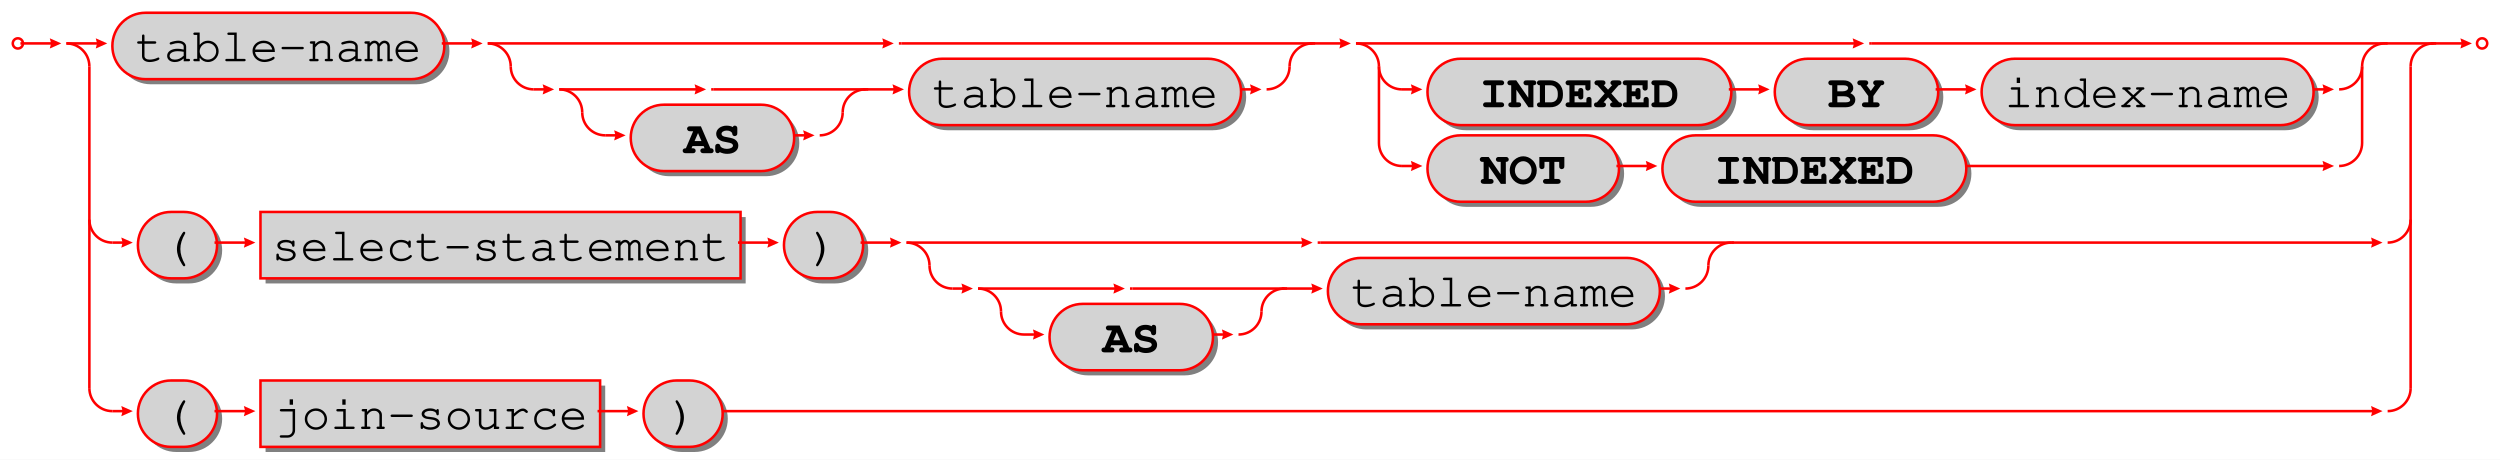
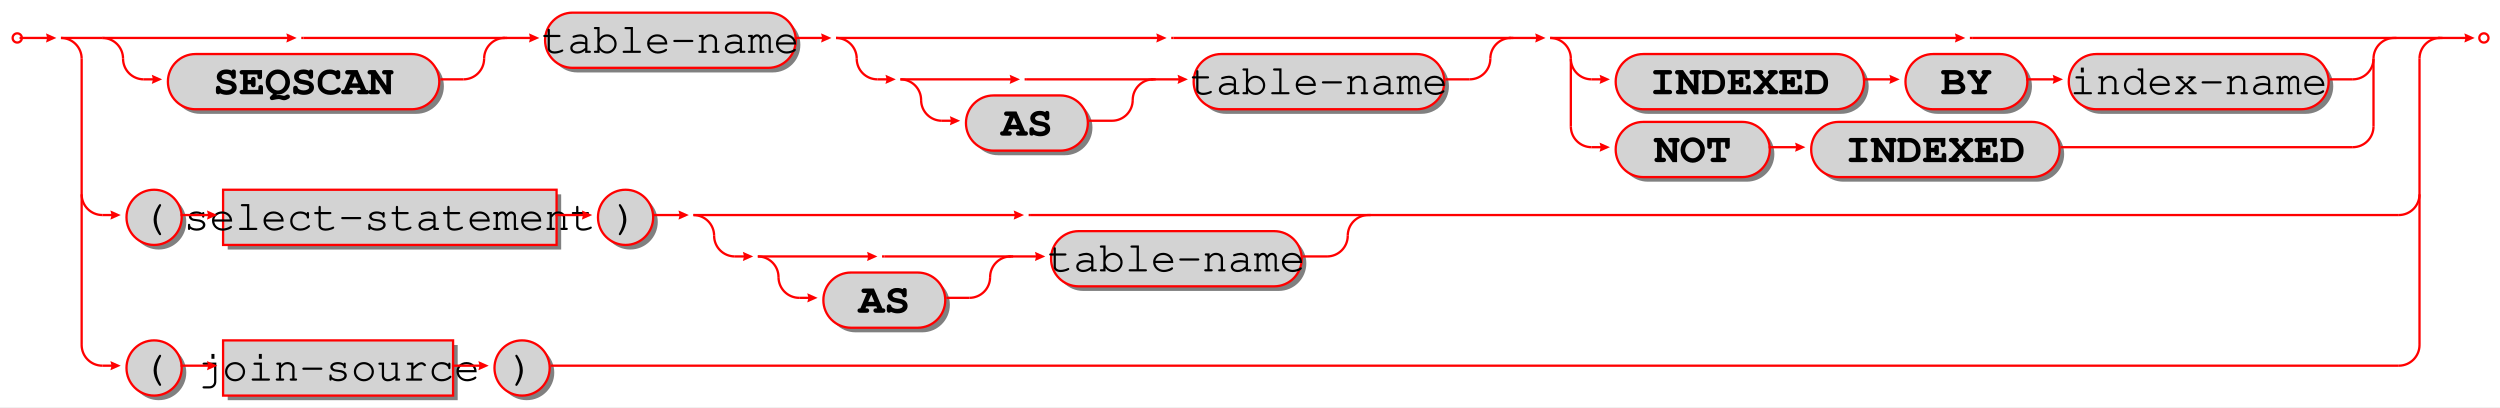
- <svg xmlns="http://www.w3.org/2000/svg" xml:space="preserve" width="979" height="180" version="1.1">
+ <svg xmlns="http://www.w3.org/2000/svg" xml:space="preserve" width="1087" height="177" version="1.1">
  <style type="text/css">

+ .title_font {fill:#000000; text-anchor:middle;
+     font-family:Sans; font-size:22pt; font-weight:bold; font-style:normal;}
+ .name_font {fill:#000000; text-anchor:middle;
+     font-family:Courier; font-size:14pt; font-weight:regular; font-style:normal;}
+ .bubble_font {fill:#000000; text-anchor:middle;
+     font-family:Courier; font-size:14pt; font-weight:bold; font-style:normal;}
.box_font {fill:#000000; text-anchor:middle;
    font-family:Courier; font-size:14pt; font-weight:regular; font-style:normal;}
- .name_font {fill:#000000; text-anchor:middle;
-     font-family:Courier; font-size:14pt; font-weight:regular; font-style:normal;}
- .title_font {fill:#000000; text-anchor:middle;
-     font-family:Sans; font-size:22pt; font-weight:bold; font-style:normal;}
- .bubble_font {fill:#000000; text-anchor:middle;
-     font-family:Courier; font-size:14pt; font-weight:bold; font-style:normal;}
.token_font {fill:#000000; text-anchor:middle;
    font-family:Courier; font-size:14pt; font-weight:bold; font-style:normal;}
.label {fill:#000;
  text-anchor:middle;
  font-size:16pt; font-weight:bold; font-family:Sans;}
.link {fill: #0D47A1;}
.link:hover {fill: #0D47A1; text-decoration:underline;}
.link:visited {fill: #4A148C;}

</style>
  <defs>
    <marker id="arrow" markerWidth="5" markerHeight="4" refX="2.5" refY="2" orient="auto" markerUnits="strokeWidth">
      <path d="M0,0 L0.5,2 L0,4 L4.5,2 z" fill="#FF0000" />
    </marker>
  </defs>
  <rect width="100%" height="100%" fill="white" />
-   <path d="M59.0,33.0 A13.0,13.0 0 0,1 59.0,7.0 H163.0 A13.0,13.0 0 0,1 163.0,33.0 z" stroke="none" fill-opacity="0.498" fill="#000000" />
-   <path d="M262.0,69.0 A13.0,13.0 0 0,1 262.0,43.0 H300.0 A13.0,13.0 0 0,1 300.0,69.0 z" stroke="none" fill-opacity="0.498" fill="#000000" />
-   <path d="M371.0,51.0 A13.0,13.0 0 0,1 371.0,25.0 H475.0 A13.0,13.0 0 0,1 475.0,51.0 z" stroke="none" fill-opacity="0.498" fill="#000000" />
-   <path d="M574.0,51.0 A13.0,13.0 0 0,1 574.0,25.0 H667.0 A13.0,13.0 0 0,1 667.0,51.0 z" stroke="none" fill-opacity="0.498" fill="#000000" />
-   <path d="M710.0,51.0 A13.0,13.0 0 0,1 710.0,25.0 H748.0 A13.0,13.0 0 0,1 748.0,51.0 z" stroke="none" fill-opacity="0.498" fill="#000000" />
-   <path d="M791.0,51.0 A13.0,13.0 0 0,1 791.0,25.0 H895.0 A13.0,13.0 0 0,1 895.0,51.0 z" stroke="none" fill-opacity="0.498" fill="#000000" />
-   <path d="M574.0,81.0 A13.0,13.0 0 0,1 574.0,55.0 H623.0 A13.0,13.0 0 0,1 623.0,81.0 z" stroke="none" fill-opacity="0.498" fill="#000000" />
-   <path d="M666.0,81.0 A13.0,13.0 0 0,1 666.0,55.0 H759.0 A13.0,13.0 0 0,1 759.0,81.0 z" stroke="none" fill-opacity="0.498" fill="#000000" />
-   <path d="M69.0,111.0 A13.0,13.0 0 0,1 69.0,85.0 H74.0 A13.0,13.0 0 0,1 74.0,111.0 z" stroke="none" fill-opacity="0.498" fill="#000000" />
-   <rect x="104.0" y="85.0" width="188.0" height="26.0" stroke="none" fill-opacity="0.498" fill="#000000" />
-   <path d="M322.0,111.0 A13.0,13.0 0 0,1 322.0,85.0 H327.0 A13.0,13.0 0 0,1 327.0,111.0 z" stroke="none" fill-opacity="0.498" fill="#000000" />
-   <path d="M426.0,147.0 A13.0,13.0 0 0,1 426.0,121.0 H464.0 A13.0,13.0 0 0,1 464.0,147.0 z" stroke="none" fill-opacity="0.498" fill="#000000" />
-   <path d="M535.0,129.0 A13.0,13.0 0 0,1 535.0,103.0 H639.0 A13.0,13.0 0 0,1 639.0,129.0 z" stroke="none" fill-opacity="0.498" fill="#000000" />
-   <path d="M69.0,177.0 A13.0,13.0 0 0,1 69.0,151.0 H74.0 A13.0,13.0 0 0,1 74.0,177.0 z" stroke="none" fill-opacity="0.498" fill="#000000" />
-   <rect x="104.0" y="151.0" width="133.0" height="26.0" stroke="none" fill-opacity="0.498" fill="#000000" />
-   <path d="M267.0,177.0 A13.0,13.0 0 0,1 267.0,151.0 H272.0 A13.0,13.0 0 0,1 272.0,177.0 z" stroke="none" fill-opacity="0.498" fill="#000000" />
-   <circle cx="7" cy="17.0" r="2" stroke="#FF0000" stroke-width="1" fill="#FFFFFF" />
-   <path d="M57.0,31.0 A13.0,13.0 0 0,1 57.0,5.0 H161.0 A13.0,13.0 0 0,1 161.0,31.0 z" stroke="#FF0000" stroke-width="1" fill="#D3D3D3" />
-   <text class="name_font" x="109.0" y="24.0">table-name</text>
-   <line x1="352.0" y1="17.0" x2="353.0" y2="17.0" stroke="#FF0000" stroke-width="1" />
-   <line x1="278.5" y1="35.0" x2="279.5" y2="35.0" stroke="#FF0000" stroke-width="1" />
-   <path d="M260.0,67.0 A13.0,13.0 0 0,1 260.0,41.0 H298.0 A13.0,13.0 0 0,1 298.0,67.0 z" stroke="#FF0000" stroke-width="1" fill="#D3D3D3" />
-   <text class="token_font" x="279.0" y="60.0"> AS </text>
-   <line x1="219.0" y1="35.0" x2="274.5" y2="35.0" stroke="#FF0000" stroke-width="1" marker-end="url(#arrow)" />
-   <line x1="279.5" y1="35.0" x2="340.0" y2="35.0" stroke="#FF0000" stroke-width="1" />
-   <path d="M228.0,44.0 A9.0,9.0 0 0,0 219.0,35.0" stroke="#FF0000" stroke-width="1" fill="none" />
-   <line x1="237.0" y1="53.0" x2="243.0" y2="53.0" stroke="#FF0000" stroke-width="1" marker-end="url(#arrow)" />
-   <line x1="311.0" y1="53.0" x2="317.0" y2="53.0" stroke="#FF0000" stroke-width="1" marker-end="url(#arrow)" />
-   <path d="M228.0,44.0 A9.0,9.0 0 0,0 237.0,53.0" stroke="#FF0000" stroke-width="1" fill="none" />
-   <path d="M321.0,53.0 A9.0,9.0 0 0,0 330.0,44.0" stroke="#FF0000" stroke-width="1" fill="none" />
-   <path d="M339.0,35.0 A9.0,9.0 0 0,0 330.0,44.0" stroke="#FF0000" stroke-width="1" fill="none" />
-   <line x1="228.0" y1="44.0" x2="228.0" y2="44.0" stroke="#FF0000" stroke-width="1" />
-   <line x1="330.0" y1="44.0" x2="330.0" y2="44.0" stroke="#FF0000" stroke-width="1" />
-   <path d="M369.0,49.0 A13.0,13.0 0 0,1 369.0,23.0 H473.0 A13.0,13.0 0 0,1 473.0,49.0 z" stroke="#FF0000" stroke-width="1" fill="#D3D3D3" />
-   <text class="name_font" x="421.0" y="42.0">table-name</text>
-   <line x1="338.0" y1="35.0" x2="352.0" y2="35.0" stroke="#FF0000" stroke-width="1" marker-end="url(#arrow)" />
-   <line x1="191.0" y1="17.0" x2="348.0" y2="17.0" stroke="#FF0000" stroke-width="1" marker-end="url(#arrow)" />
-   <line x1="353.0" y1="17.0" x2="515.0" y2="17.0" stroke="#FF0000" stroke-width="1" />
-   <path d="M200.0,26.0 A9.0,9.0 0 0,0 191.0,17.0" stroke="#FF0000" stroke-width="1" fill="none" />
-   <line x1="209.0" y1="35.0" x2="215.0" y2="35.0" stroke="#FF0000" stroke-width="1" marker-end="url(#arrow)" />
-   <line x1="486.0" y1="35.0" x2="492.0" y2="35.0" stroke="#FF0000" stroke-width="1" marker-end="url(#arrow)" />
-   <path d="M200.0,26.0 A9.0,9.0 0 0,0 209.0,35.0" stroke="#FF0000" stroke-width="1" fill="none" />
-   <path d="M496.0,35.0 A9.0,9.0 0 0,0 505.0,26.0" stroke="#FF0000" stroke-width="1" fill="none" />
-   <path d="M514.0,17.0 A9.0,9.0 0 0,0 505.0,26.0" stroke="#FF0000" stroke-width="1" fill="none" />
-   <line x1="200.0" y1="26.0" x2="200.0" y2="26.0" stroke="#FF0000" stroke-width="1" />
-   <line x1="505.0" y1="26.0" x2="505.0" y2="26.0" stroke="#FF0000" stroke-width="1" />
-   <line x1="173.0" y1="17.0" x2="187.0" y2="17.0" stroke="#FF0000" stroke-width="1" marker-end="url(#arrow)" />
-   <line x1="732.0" y1="17.0" x2="733.0" y2="17.0" stroke="#FF0000" stroke-width="1" />
-   <path d="M572.0,49.0 A13.0,13.0 0 0,1 572.0,23.0 H665.0 A13.0,13.0 0 0,1 665.0,49.0 z" stroke="#FF0000" stroke-width="1" fill="#D3D3D3" />
-   <text class="token_font" x="618.5" y="42.0"> INDEXED </text>
-   <path d="M708.0,49.0 A13.0,13.0 0 0,1 708.0,23.0 H746.0 A13.0,13.0 0 0,1 746.0,49.0 z" stroke="#FF0000" stroke-width="1" fill="#D3D3D3" />
-   <text class="token_font" x="727.0" y="42.0"> BY </text>
-   <line x1="677.0" y1="35.0" x2="691.0" y2="35.0" stroke="#FF0000" stroke-width="1" marker-end="url(#arrow)" />
-   <path d="M789.0,49.0 A13.0,13.0 0 0,1 789.0,23.0 H893.0 A13.0,13.0 0 0,1 893.0,49.0 z" stroke="#FF0000" stroke-width="1" fill="#D3D3D3" />
-   <text class="name_font" x="841.0" y="42.0">index-name</text>
-   <line x1="758.0" y1="35.0" x2="772.0" y2="35.0" stroke="#FF0000" stroke-width="1" marker-end="url(#arrow)" />
-   <path d="M572.0,79.0 A13.0,13.0 0 0,1 572.0,53.0 H621.0 A13.0,13.0 0 0,1 621.0,79.0 z" stroke="#FF0000" stroke-width="1" fill="#D3D3D3" />
-   <text class="token_font" x="596.5" y="72.0"> NOT </text>
-   <path d="M664.0,79.0 A13.0,13.0 0 0,1 664.0,53.0 H757.0 A13.0,13.0 0 0,1 757.0,79.0 z" stroke="#FF0000" stroke-width="1" fill="#D3D3D3" />
-   <text class="token_font" x="710.5" y="72.0"> INDEXED </text>
-   <line x1="633.0" y1="65.0" x2="647.0" y2="65.0" stroke="#FF0000" stroke-width="1" marker-end="url(#arrow)" />
-   <line x1="531.0" y1="17.0" x2="728.0" y2="17.0" stroke="#FF0000" stroke-width="1" marker-end="url(#arrow)" />
-   <line x1="733.0" y1="17.0" x2="935.0" y2="17.0" stroke="#FF0000" stroke-width="1" />
-   <path d="M540.0,26.0 A9.0,9.0 0 0,0 531.0,17.0" stroke="#FF0000" stroke-width="1" fill="none" />
-   <line x1="549.0" y1="35.0" x2="555.0" y2="35.0" stroke="#FF0000" stroke-width="1" marker-end="url(#arrow)" />
-   <line x1="906.0" y1="35.0" x2="912.0" y2="35.0" stroke="#FF0000" stroke-width="1" marker-end="url(#arrow)" />
-   <path d="M540.0,26.0 A9.0,9.0 0 0,0 549.0,35.0" stroke="#FF0000" stroke-width="1" fill="none" />
-   <path d="M916.0,35.0 A9.0,9.0 0 0,0 925.0,26.0" stroke="#FF0000" stroke-width="1" fill="none" />
-   <line x1="549.0" y1="65.0" x2="555.0" y2="65.0" stroke="#FF0000" stroke-width="1" marker-end="url(#arrow)" />
-   <line x1="770.0" y1="65.0" x2="912.0" y2="65.0" stroke="#FF0000" stroke-width="1" marker-end="url(#arrow)" />
-   <path d="M540.0,56.0 A9.0,9.0 0 0,0 549.0,65.0" stroke="#FF0000" stroke-width="1" fill="none" />
-   <path d="M916.0,65.0 A9.0,9.0 0 0,0 925.0,56.0" stroke="#FF0000" stroke-width="1" fill="none" />
-   <path d="M934.0,17.0 A9.0,9.0 0 0,0 925.0,26.0" stroke="#FF0000" stroke-width="1" fill="none" />
-   <line x1="540.0" y1="56.0" x2="540.0" y2="26.0" stroke="#FF0000" stroke-width="1" />
-   <line x1="925.0" y1="56.0" x2="925.0" y2="26.0" stroke="#FF0000" stroke-width="1" />
-   <line x1="513.0" y1="17.0" x2="527.0" y2="17.0" stroke="#FF0000" stroke-width="1" marker-end="url(#arrow)" />
-   <path d="M67.0,109.0 A13.0,13.0 0 0,1 67.0,83.0 H72.0 A13.0,13.0 0 0,1 72.0,109.0 z" stroke="#FF0000" stroke-width="1" fill="#D3D3D3" />
-   <text class="name_font" x="69.5" y="102.0">(</text>
-   <rect x="102.0" y="83.0" width="188.0" height="26.0" stroke="#FF0000" stroke-width="1" fill="#D3D3D3" />
-   <text class="box_font" x="196.0" y="102.0">select-statement</text>
-   <line x1="84.0" y1="95.0" x2="98.0" y2="95.0" stroke="#FF0000" stroke-width="1" marker-end="url(#arrow)" />
-   <path d="M320.0,109.0 A13.0,13.0 0 0,1 320.0,83.0 H325.0 A13.0,13.0 0 0,1 325.0,109.0 z" stroke="#FF0000" stroke-width="1" fill="#D3D3D3" />
-   <text class="name_font" x="322.5" y="102.0">)</text>
-   <line x1="289.0" y1="95.0" x2="303.0" y2="95.0" stroke="#FF0000" stroke-width="1" marker-end="url(#arrow)" />
-   <line x1="516.0" y1="95.0" x2="517.0" y2="95.0" stroke="#FF0000" stroke-width="1" />
-   <line x1="442.5" y1="113.0" x2="443.5" y2="113.0" stroke="#FF0000" stroke-width="1" />
-   <path d="M424.0,145.0 A13.0,13.0 0 0,1 424.0,119.0 H462.0 A13.0,13.0 0 0,1 462.0,145.0 z" stroke="#FF0000" stroke-width="1" fill="#D3D3D3" />
-   <text class="token_font" x="443.0" y="138.0"> AS </text>
-   <line x1="383.0" y1="113.0" x2="438.5" y2="113.0" stroke="#FF0000" stroke-width="1" marker-end="url(#arrow)" />
-   <line x1="443.5" y1="113.0" x2="504.0" y2="113.0" stroke="#FF0000" stroke-width="1" />
-   <path d="M392.0,122.0 A9.0,9.0 0 0,0 383.0,113.0" stroke="#FF0000" stroke-width="1" fill="none" />
-   <line x1="401.0" y1="131.0" x2="407.0" y2="131.0" stroke="#FF0000" stroke-width="1" marker-end="url(#arrow)" />
-   <line x1="475.0" y1="131.0" x2="481.0" y2="131.0" stroke="#FF0000" stroke-width="1" marker-end="url(#arrow)" />
-   <path d="M392.0,122.0 A9.0,9.0 0 0,0 401.0,131.0" stroke="#FF0000" stroke-width="1" fill="none" />
-   <path d="M485.0,131.0 A9.0,9.0 0 0,0 494.0,122.0" stroke="#FF0000" stroke-width="1" fill="none" />
-   <path d="M503.0,113.0 A9.0,9.0 0 0,0 494.0,122.0" stroke="#FF0000" stroke-width="1" fill="none" />
-   <line x1="392.0" y1="122.0" x2="392.0" y2="122.0" stroke="#FF0000" stroke-width="1" />
-   <line x1="494.0" y1="122.0" x2="494.0" y2="122.0" stroke="#FF0000" stroke-width="1" />
-   <path d="M533.0,127.0 A13.0,13.0 0 0,1 533.0,101.0 H637.0 A13.0,13.0 0 0,1 637.0,127.0 z" stroke="#FF0000" stroke-width="1" fill="#D3D3D3" />
-   <text class="name_font" x="585.0" y="120.0">table-name</text>
-   <line x1="502.0" y1="113.0" x2="516.0" y2="113.0" stroke="#FF0000" stroke-width="1" marker-end="url(#arrow)" />
-   <line x1="355.0" y1="95.0" x2="512.0" y2="95.0" stroke="#FF0000" stroke-width="1" marker-end="url(#arrow)" />
-   <line x1="517.0" y1="95.0" x2="679.0" y2="95.0" stroke="#FF0000" stroke-width="1" />
-   <path d="M364.0,104.0 A9.0,9.0 0 0,0 355.0,95.0" stroke="#FF0000" stroke-width="1" fill="none" />
-   <line x1="373.0" y1="113.0" x2="379.0" y2="113.0" stroke="#FF0000" stroke-width="1" marker-end="url(#arrow)" />
-   <line x1="650.0" y1="113.0" x2="656.0" y2="113.0" stroke="#FF0000" stroke-width="1" marker-end="url(#arrow)" />
-   <path d="M364.0,104.0 A9.0,9.0 0 0,0 373.0,113.0" stroke="#FF0000" stroke-width="1" fill="none" />
-   <path d="M660.0,113.0 A9.0,9.0 0 0,0 669.0,104.0" stroke="#FF0000" stroke-width="1" fill="none" />
-   <path d="M678.0,95.0 A9.0,9.0 0 0,0 669.0,104.0" stroke="#FF0000" stroke-width="1" fill="none" />
-   <line x1="364.0" y1="104.0" x2="364.0" y2="104.0" stroke="#FF0000" stroke-width="1" />
-   <line x1="669.0" y1="104.0" x2="669.0" y2="104.0" stroke="#FF0000" stroke-width="1" />
-   <line x1="337.0" y1="95.0" x2="351.0" y2="95.0" stroke="#FF0000" stroke-width="1" marker-end="url(#arrow)" />
-   <path d="M67.0,175.0 A13.0,13.0 0 0,1 67.0,149.0 H72.0 A13.0,13.0 0 0,1 72.0,175.0 z" stroke="#FF0000" stroke-width="1" fill="#D3D3D3" />
-   <text class="name_font" x="69.5" y="168.0">(</text>
-   <rect x="102.0" y="149.0" width="133.0" height="26.0" stroke="#FF0000" stroke-width="1" fill="#D3D3D3" />
-   <text class="box_font" x="168.5" y="168.0">join-source</text>
-   <line x1="84.0" y1="161.0" x2="98.0" y2="161.0" stroke="#FF0000" stroke-width="1" marker-end="url(#arrow)" />
-   <path d="M265.0,175.0 A13.0,13.0 0 0,1 265.0,149.0 H270.0 A13.0,13.0 0 0,1 270.0,175.0 z" stroke="#FF0000" stroke-width="1" fill="#D3D3D3" />
-   <text class="name_font" x="267.5" y="168.0">)</text>
-   <line x1="234.0" y1="161.0" x2="248.0" y2="161.0" stroke="#FF0000" stroke-width="1" marker-end="url(#arrow)" />
-   <line x1="26" y1="17.0" x2="40.0" y2="17.0" stroke="#FF0000" stroke-width="1" marker-end="url(#arrow)" />
-   <line x1="934.0" y1="17.0" x2="954.0" y2="17.0" stroke="#FF0000" stroke-width="1" />
-   <path d="M35.0,26.0 A9,9 0 0,0 26.0,17.0" stroke="#FF0000" stroke-width="1" fill="none" />
-   <line x1="44" y1="95.0" x2="50.0" y2="95.0" stroke="#FF0000" stroke-width="1" marker-end="url(#arrow)" />
-   <line x1="678.0" y1="95.0" x2="931.0" y2="95.0" stroke="#FF0000" stroke-width="1" marker-end="url(#arrow)" />
-   <path d="M35.0,86.0 A9,9 0 0,0 44.0,95.0" stroke="#FF0000" stroke-width="1" fill="none" />
-   <path d="M935.0,95.0 A9.0,9.0 0 0,0 944.0,86.0" stroke="#FF0000" stroke-width="1" fill="none" />
-   <line x1="44" y1="161.0" x2="50.0" y2="161.0" stroke="#FF0000" stroke-width="1" marker-end="url(#arrow)" />
-   <line x1="283.0" y1="161.0" x2="931.0" y2="161.0" stroke="#FF0000" stroke-width="1" marker-end="url(#arrow)" />
-   <path d="M35.0,152.0 A9,9 0 0,0 44.0,161.0" stroke="#FF0000" stroke-width="1" fill="none" />
-   <path d="M935.0,161.0 A9.0,9.0 0 0,0 944.0,152.0" stroke="#FF0000" stroke-width="1" fill="none" />
-   <path d="M953.0,17.0 A9.0,9.0 0 0,0 944.0,26.0" stroke="#FF0000" stroke-width="1" fill="none" />
-   <line x1="35" y1="152.0" x2="35" y2="26.0" stroke="#FF0000" stroke-width="1" />
-   <line x1="944.0" y1="152.0" x2="944.0" y2="26.0" stroke="#FF0000" stroke-width="1" />
-   <line x1="8" y1="17.0" x2="22.0" y2="17.0" stroke="#FF0000" stroke-width="1" marker-end="url(#arrow)" />
-   <circle cx="972.0" cy="17.0" r="2.0" stroke="#FF0000" stroke-width="1" fill="#FFFFFF" />
-   <line x1="952.0" y1="17.0" x2="966.0" y2="17.0" stroke="#FF0000" stroke-width="1" marker-end="url(#arrow)" />
+   <path d="M87.0,49.5 A12.0,12.0 0 0,1 87.0,25.5 H181.0 A12.0,12.0 0 0,1 181.0,49.5 z" stroke="none" fill="#000000" fill-opacity="0.498" />
+   <path d="M251.0,31.5 A12.0,12.0 0 0,1 251.0,7.5 H336.0 A12.0,12.0 0 0,1 336.0,31.5 z" stroke="none" fill="#000000" fill-opacity="0.498" />
+   <path d="M434.0,67.5 A12.0,12.0 0 0,1 434.0,43.5 H463.0 A12.0,12.0 0 0,1 463.0,67.5 z" stroke="none" fill="#000000" fill-opacity="0.498" />
+   <path d="M533.0,49.5 A12.0,12.0 0 0,1 533.0,25.5 H618.0 A12.0,12.0 0 0,1 618.0,49.5 z" stroke="none" fill="#000000" fill-opacity="0.498" />
+   <path d="M716.5,49.5 A12.0,12.0 0 0,1 716.5,25.5 H800.5 A12.0,12.0 0 0,1 800.5,49.5 z" stroke="none" fill="#000000" fill-opacity="0.498" />
+   <path d="M842.5,49.5 A12.0,12.0 0 0,1 842.5,25.5 H871.5 A12.0,12.0 0 0,1 871.5,49.5 z" stroke="none" fill="#000000" fill-opacity="0.498" />
+   <path d="M913.5,49.5 A12.0,12.0 0 0,1 913.5,25.5 H1002.5 A12.0,12.0 0 0,1 1002.5,49.5 z" stroke="none" fill="#000000" fill-opacity="0.498" />
+   <path d="M716.5,79.0 A12.0,12.0 0 0,1 716.5,55.0 H759.5 A12.0,12.0 0 0,1 759.5,79.0 z" stroke="none" fill="#000000" fill-opacity="0.498" />
+   <path d="M801.5,79.0 A12.0,12.0 0 0,1 801.5,55.0 H885.5 A12.0,12.0 0 0,1 885.5,79.0 z" stroke="none" fill="#000000" fill-opacity="0.498" />
+   <circle cx="69.0" cy="96.5" r="12.0" stroke="none" fill="#000000" fill-opacity="0.498" />
+   <rect x="99.0" y="84.5" width="145.0" height="24.0" stroke="none" fill="#000000" fill-opacity="0.498" />
+   <circle cx="274.0" cy="96.5" r="12.0" stroke="none" fill="#000000" fill-opacity="0.498" />
+   <path d="M372.0,144.5 A12.0,12.0 0 0,1 372.0,120.5 H401.0 A12.0,12.0 0 0,1 401.0,144.5 z" stroke="none" fill="#000000" fill-opacity="0.498" />
+   <path d="M471.0,126.5 A12.0,12.0 0 0,1 471.0,102.5 H556.0 A12.0,12.0 0 0,1 556.0,126.5 z" stroke="none" fill="#000000" fill-opacity="0.498" />
+   <circle cx="69.0" cy="162.0" r="12.0" stroke="none" fill="#000000" fill-opacity="0.498" />
+   <rect x="99.0" y="150.0" width="100.0" height="24.0" stroke="none" fill="#000000" fill-opacity="0.498" />
+   <circle cx="229.0" cy="162.0" r="12.0" stroke="none" fill="#000000" fill-opacity="0.498" />
+   <circle cx="7.5" cy="16.5" r="2.0" stroke="#FF0000" fill="#FFFFFF" stroke-width="1" />
+   <line x1="131.0" y1="16.5" x2="132.0" y2="16.5" stroke="#FF0000" stroke-width="1" />
+   <path d="M85.0,47.5 A12.0,12.0 0 0,1 85.0,23.5 H179.0 A12.0,12.0 0 0,1 179.0,47.5 z" stroke="#FF0000" fill="#D3D3D3" stroke-width="1" />
+   <text class="token_font" x="132.0" y="41.0"> SEQSCAN </text>
+   <line x1="44.5" y1="16.5" x2="127.0" y2="16.5" stroke="#FF0000" stroke-width="1" marker-end="url(#arrow)" />
+   <line x1="132.0" y1="16.5" x2="220.5" y2="16.5" stroke="#FF0000" stroke-width="1" />
+   <path d="M53.5,25.5 A9.0,9.0 0 0,0 44.5,16.5" stroke="#FF0000" fill="none" stroke-width="1" />
+   <line x1="62.5" y1="34.5" x2="68.5" y2="34.5" stroke="#FF0000" stroke-width="1" marker-end="url(#arrow)" />
+   <line x1="191.5" y1="34.5" x2="201.5" y2="34.5" stroke="#FF0000" stroke-width="1" />
+   <path d="M53.5,25.5 A9.0,9.0 0 0,0 62.5,34.5" stroke="#FF0000" fill="none" stroke-width="1" />
+   <path d="M201.5,34.5 A9.0,9.0 0 0,0 210.5,25.5" stroke="#FF0000" fill="none" stroke-width="1" />
+   <path d="M219.5,16.5 A9.0,9.0 0 0,0 210.5,25.5" stroke="#FF0000" fill="none" stroke-width="1" />
+   <line x1="53.5" y1="25.5" x2="53.5" y2="25.5" stroke="#FF0000" stroke-width="1" />
+   <line x1="210.5" y1="25.5" x2="210.5" y2="25.5" stroke="#FF0000" stroke-width="1" />
+   <path d="M249.0,29.5 A12.0,12.0 0 0,1 249.0,5.5 H334.0 A12.0,12.0 0 0,1 334.0,29.5 z" stroke="#FF0000" fill="#D3D3D3" stroke-width="1" />
+   <text class="name_font" x="291.5" y="23.0">table-name</text>
+   <line x1="218.5" y1="16.5" x2="232.5" y2="16.5" stroke="#FF0000" stroke-width="1" marker-end="url(#arrow)" />
+   <line x1="509.25" y1="16.5" x2="510.25" y2="16.5" stroke="#FF0000" stroke-width="1" />
+   <line x1="445.5" y1="34.5" x2="446.5" y2="34.5" stroke="#FF0000" stroke-width="1" />
+   <path d="M432.0,65.5 A12.0,12.0 0 0,1 432.0,41.5 H461.0 A12.0,12.0 0 0,1 461.0,65.5 z" stroke="#FF0000" fill="#D3D3D3" stroke-width="1" />
+   <text class="token_font" x="446.5" y="59.0"> AS </text>
+   <line x1="391.5" y1="34.5" x2="441.5" y2="34.5" stroke="#FF0000" stroke-width="1" marker-end="url(#arrow)" />
+   <line x1="446.5" y1="34.5" x2="502.5" y2="34.5" stroke="#FF0000" stroke-width="1" />
+   <path d="M400.5,43.5 A9.0,9.0 0 0,0 391.5,34.5" stroke="#FF0000" fill="none" stroke-width="1" />
+   <line x1="409.5" y1="52.5" x2="415.5" y2="52.5" stroke="#FF0000" stroke-width="1" marker-end="url(#arrow)" />
+   <line x1="473.5" y1="52.5" x2="483.5" y2="52.5" stroke="#FF0000" stroke-width="1" />
+   <path d="M400.5,43.5 A9.0,9.0 0 0,0 409.5,52.5" stroke="#FF0000" fill="none" stroke-width="1" />
+   <path d="M483.5,52.5 A9.0,9.0 0 0,0 492.5,43.5" stroke="#FF0000" fill="none" stroke-width="1" />
+   <path d="M501.5,34.5 A9.0,9.0 0 0,0 492.5,43.5" stroke="#FF0000" fill="none" stroke-width="1" />
+   <line x1="400.5" y1="43.5" x2="400.5" y2="43.5" stroke="#FF0000" stroke-width="1" />
+   <line x1="492.5" y1="43.5" x2="492.5" y2="43.5" stroke="#FF0000" stroke-width="1" />
+   <path d="M531.0,47.5 A12.0,12.0 0 0,1 531.0,23.5 H616.0 A12.0,12.0 0 0,1 616.0,47.5 z" stroke="#FF0000" fill="#D3D3D3" stroke-width="1" />
+   <text class="name_font" x="573.5" y="41.0">table-name</text>
+   <line x1="500.5" y1="34.5" x2="514.5" y2="34.5" stroke="#FF0000" stroke-width="1" marker-end="url(#arrow)" />
+   <line x1="363.5" y1="16.5" x2="505.25" y2="16.5" stroke="#FF0000" stroke-width="1" marker-end="url(#arrow)" />
+   <line x1="510.25" y1="16.5" x2="658.0" y2="16.5" stroke="#FF0000" stroke-width="1" />
+   <path d="M372.5,25.5 A9.0,9.0 0 0,0 363.5,16.5" stroke="#FF0000" fill="none" stroke-width="1" />
+   <line x1="381.5" y1="34.5" x2="387.5" y2="34.5" stroke="#FF0000" stroke-width="1" marker-end="url(#arrow)" />
+   <line x1="628.5" y1="34.5" x2="639.0" y2="34.5" stroke="#FF0000" stroke-width="1" />
+   <path d="M372.5,25.5 A9.0,9.0 0 0,0 381.5,34.5" stroke="#FF0000" fill="none" stroke-width="1" />
+   <path d="M639.0,34.5 A9.0,9.0 0 0,0 648.0,25.5" stroke="#FF0000" fill="none" stroke-width="1" />
+   <path d="M657.0,16.5 A9.0,9.0 0 0,0 648.0,25.5" stroke="#FF0000" fill="none" stroke-width="1" />
+   <line x1="372.5" y1="25.5" x2="372.5" y2="25.5" stroke="#FF0000" stroke-width="1" />
+   <line x1="648.0" y1="25.5" x2="648.0" y2="25.5" stroke="#FF0000" stroke-width="1" />
+   <line x1="345.5" y1="16.5" x2="359.5" y2="16.5" stroke="#FF0000" stroke-width="1" marker-end="url(#arrow)" />
+   <line x1="856.5" y1="16.5" x2="857.5" y2="16.5" stroke="#FF0000" stroke-width="1" />
+   <path d="M714.5,47.5 A12.0,12.0 0 0,1 714.5,23.5 H798.5 A12.0,12.0 0 0,1 798.5,47.5 z" stroke="#FF0000" fill="#D3D3D3" stroke-width="1" />
+   <text class="token_font" x="756.5" y="41.0"> INDEXED </text>
+   <path d="M840.5,47.5 A12.0,12.0 0 0,1 840.5,23.5 H869.5 A12.0,12.0 0 0,1 869.5,47.5 z" stroke="#FF0000" fill="#D3D3D3" stroke-width="1" />
+   <text class="token_font" x="855.0" y="41.0"> BY </text>
+   <line x1="810.0" y1="34.5" x2="824.0" y2="34.5" stroke="#FF0000" stroke-width="1" marker-end="url(#arrow)" />
+   <path d="M911.5,47.5 A12.0,12.0 0 0,1 911.5,23.5 H1000.5 A12.0,12.0 0 0,1 1000.5,47.5 z" stroke="#FF0000" fill="#D3D3D3" stroke-width="1" />
+   <text class="name_font" x="956.0" y="41.0">index-name</text>
+   <line x1="881.0" y1="34.5" x2="895.0" y2="34.5" stroke="#FF0000" stroke-width="1" marker-end="url(#arrow)" />
+   <path d="M714.5,77.0 A12.0,12.0 0 0,1 714.5,53.0 H757.5 A12.0,12.0 0 0,1 757.5,77.0 z" stroke="#FF0000" fill="#D3D3D3" stroke-width="1" />
+   <text class="token_font" x="736.0" y="70.5"> NOT </text>
+   <path d="M799.5,77.0 A12.0,12.0 0 0,1 799.5,53.0 H883.5 A12.0,12.0 0 0,1 883.5,77.0 z" stroke="#FF0000" fill="#D3D3D3" stroke-width="1" />
+   <text class="token_font" x="841.5" y="70.5"> INDEXED </text>
+   <line x1="769.0" y1="64.0" x2="783.0" y2="64.0" stroke="#FF0000" stroke-width="1" marker-end="url(#arrow)" />
+   <line x1="674.0" y1="16.5" x2="852.5" y2="16.5" stroke="#FF0000" stroke-width="1" marker-end="url(#arrow)" />
+   <line x1="857.5" y1="16.5" x2="1042.0" y2="16.5" stroke="#FF0000" stroke-width="1" />
+   <path d="M683.0,25.5 A9.0,9.0 0 0,0 674.0,16.5" stroke="#FF0000" fill="none" stroke-width="1" />
+   <line x1="692.0" y1="34.5" x2="698.0" y2="34.5" stroke="#FF0000" stroke-width="1" marker-end="url(#arrow)" />
+   <line x1="1013.0" y1="34.5" x2="1023.0" y2="34.5" stroke="#FF0000" stroke-width="1" />
+   <path d="M683.0,25.5 A9.0,9.0 0 0,0 692.0,34.5" stroke="#FF0000" fill="none" stroke-width="1" />
+   <path d="M1023.0,34.5 A9.0,9.0 0 0,0 1032.0,25.5" stroke="#FF0000" fill="none" stroke-width="1" />
+   <line x1="692.0" y1="64.0" x2="698.0" y2="64.0" stroke="#FF0000" stroke-width="1" marker-end="url(#arrow)" />
+   <line x1="896.0" y1="64.0" x2="1023.0" y2="64.0" stroke="#FF0000" stroke-width="1" />
+   <path d="M683.0,55.0 A9.0,9.0 0 0,0 692.0,64.0" stroke="#FF0000" fill="none" stroke-width="1" />
+   <path d="M1023.0,64.0 A9.0,9.0 0 0,0 1032.0,55.0" stroke="#FF0000" fill="none" stroke-width="1" />
+   <path d="M1041.0,16.5 A9.0,9.0 0 0,0 1032.0,25.5" stroke="#FF0000" fill="none" stroke-width="1" />
+   <line x1="683.0" y1="55.0" x2="683.0" y2="25.5" stroke="#FF0000" stroke-width="1" />
+   <line x1="1032.0" y1="55.0" x2="1032.0" y2="25.5" stroke="#FF0000" stroke-width="1" />
+   <line x1="656.0" y1="16.5" x2="670.0" y2="16.5" stroke="#FF0000" stroke-width="1" marker-end="url(#arrow)" />
+   <circle cx="67.0" cy="94.5" r="12.0" stroke="#FF0000" fill="#D3D3D3" stroke-width="1" />
+   <text class="name_font" x="67.0" y="100.0">(</text>
+   <rect x="97.0" y="82.5" width="145.0" height="24.0" stroke="#FF0000" fill="#D3D3D3" stroke-width="1" />
+   <text class="box_font" x="169.5" y="100.0">select-statement</text>
+   <line x1="78.5" y1="93.5" x2="92.5" y2="93.5" stroke="#FF0000" stroke-width="1" marker-end="url(#arrow)" />
+   <circle cx="272.0" cy="94.5" r="12.0" stroke="#FF0000" fill="#D3D3D3" stroke-width="1" />
+   <text class="name_font" x="272.0" y="100.0">)</text>
+   <line x1="241.5" y1="93.5" x2="255.5" y2="93.5" stroke="#FF0000" stroke-width="1" marker-end="url(#arrow)" />
+   <line x1="447.25" y1="93.5" x2="448.25" y2="93.5" stroke="#FF0000" stroke-width="1" />
+   <line x1="383.5" y1="111.5" x2="384.5" y2="111.5" stroke="#FF0000" stroke-width="1" />
+   <path d="M370.0,142.5 A12.0,12.0 0 0,1 370.0,118.5 H399.0 A12.0,12.0 0 0,1 399.0,142.5 z" stroke="#FF0000" fill="#D3D3D3" stroke-width="1" />
+   <text class="token_font" x="384.5" y="136.0"> AS </text>
+   <line x1="329.5" y1="111.5" x2="379.5" y2="111.5" stroke="#FF0000" stroke-width="1" marker-end="url(#arrow)" />
+   <line x1="384.5" y1="111.5" x2="440.5" y2="111.5" stroke="#FF0000" stroke-width="1" />
+   <path d="M338.5,120.5 A9.0,9.0 0 0,0 329.5,111.5" stroke="#FF0000" fill="none" stroke-width="1" />
+   <line x1="347.5" y1="129.5" x2="353.5" y2="129.5" stroke="#FF0000" stroke-width="1" marker-end="url(#arrow)" />
+   <line x1="411.5" y1="129.5" x2="421.5" y2="129.5" stroke="#FF0000" stroke-width="1" />
+   <path d="M338.5,120.5 A9.0,9.0 0 0,0 347.5,129.5" stroke="#FF0000" fill="none" stroke-width="1" />
+   <path d="M421.5,129.5 A9.0,9.0 0 0,0 430.5,120.5" stroke="#FF0000" fill="none" stroke-width="1" />
+   <path d="M439.5,111.5 A9.0,9.0 0 0,0 430.5,120.5" stroke="#FF0000" fill="none" stroke-width="1" />
+   <line x1="338.5" y1="120.5" x2="338.5" y2="120.5" stroke="#FF0000" stroke-width="1" />
+   <line x1="430.5" y1="120.5" x2="430.5" y2="120.5" stroke="#FF0000" stroke-width="1" />
+   <path d="M469.0,124.5 A12.0,12.0 0 0,1 469.0,100.5 H554.0 A12.0,12.0 0 0,1 554.0,124.5 z" stroke="#FF0000" fill="#D3D3D3" stroke-width="1" />
+   <text class="name_font" x="511.5" y="118.0">table-name</text>
+   <line x1="438.5" y1="111.5" x2="452.5" y2="111.5" stroke="#FF0000" stroke-width="1" marker-end="url(#arrow)" />
+   <line x1="301.5" y1="93.5" x2="443.25" y2="93.5" stroke="#FF0000" stroke-width="1" marker-end="url(#arrow)" />
+   <line x1="448.25" y1="93.5" x2="596.0" y2="93.5" stroke="#FF0000" stroke-width="1" />
+   <path d="M310.5,102.5 A9.0,9.0 0 0,0 301.5,93.5" stroke="#FF0000" fill="none" stroke-width="1" />
+   <line x1="319.5" y1="111.5" x2="325.5" y2="111.5" stroke="#FF0000" stroke-width="1" marker-end="url(#arrow)" />
+   <line x1="566.5" y1="111.5" x2="577.0" y2="111.5" stroke="#FF0000" stroke-width="1" />
+   <path d="M310.5,102.5 A9.0,9.0 0 0,0 319.5,111.5" stroke="#FF0000" fill="none" stroke-width="1" />
+   <path d="M577.0,111.5 A9.0,9.0 0 0,0 586.0,102.5" stroke="#FF0000" fill="none" stroke-width="1" />
+   <path d="M595.0,93.5 A9.0,9.0 0 0,0 586.0,102.5" stroke="#FF0000" fill="none" stroke-width="1" />
+   <line x1="310.5" y1="102.5" x2="310.5" y2="102.5" stroke="#FF0000" stroke-width="1" />
+   <line x1="586.0" y1="102.5" x2="586.0" y2="102.5" stroke="#FF0000" stroke-width="1" />
+   <line x1="283.5" y1="93.5" x2="297.5" y2="93.5" stroke="#FF0000" stroke-width="1" marker-end="url(#arrow)" />
+   <circle cx="67.0" cy="160.0" r="12.0" stroke="#FF0000" fill="#D3D3D3" stroke-width="1" />
+   <text class="name_font" x="67.0" y="165.5">(</text>
+   <rect x="97.0" y="148.0" width="100.0" height="24.0" stroke="#FF0000" fill="#D3D3D3" stroke-width="1" />
+   <text class="box_font" x="147.0" y="165.5">join-source</text>
+   <line x1="78.5" y1="159.0" x2="92.5" y2="159.0" stroke="#FF0000" stroke-width="1" marker-end="url(#arrow)" />
+   <circle cx="227.0" cy="160.0" r="12.0" stroke="#FF0000" fill="#D3D3D3" stroke-width="1" />
+   <text class="name_font" x="227.0" y="165.5">)</text>
+   <line x1="196.5" y1="159.0" x2="210.5" y2="159.0" stroke="#FF0000" stroke-width="1" marker-end="url(#arrow)" />
+   <line x1="26.5" y1="16.5" x2="44.5" y2="16.5" stroke="#FF0000" stroke-width="1" />
+   <line x1="1041.0" y1="16.5" x2="1062.0" y2="16.5" stroke="#FF0000" stroke-width="1" />
+   <path d="M35.5,25.5 A9.0,9.0 0 0,0 26.5,16.5" stroke="#FF0000" fill="none" stroke-width="1" />
+   <line x1="44.5" y1="93.5" x2="50.5" y2="93.5" stroke="#FF0000" stroke-width="1" marker-end="url(#arrow)" />
+   <line x1="595.0" y1="93.5" x2="1043.0" y2="93.5" stroke="#FF0000" stroke-width="1" />
+   <path d="M35.5,84.5 A9.0,9.0 0 0,0 44.5,93.5" stroke="#FF0000" fill="none" stroke-width="1" />
+   <path d="M1043.0,93.5 A9.0,9.0 0 0,0 1052.0,84.5" stroke="#FF0000" fill="none" stroke-width="1" />
+   <line x1="44.5" y1="159.0" x2="50.5" y2="159.0" stroke="#FF0000" stroke-width="1" marker-end="url(#arrow)" />
+   <line x1="239.5" y1="159.0" x2="1043.0" y2="159.0" stroke="#FF0000" stroke-width="1" />
+   <path d="M35.5,150.0 A9.0,9.0 0 0,0 44.5,159.0" stroke="#FF0000" fill="none" stroke-width="1" />
+   <path d="M1043.0,159.0 A9.0,9.0 0 0,0 1052.0,150.0" stroke="#FF0000" fill="none" stroke-width="1" />
+   <path d="M1061.0,16.5 A9.0,9.0 0 0,0 1052.0,25.5" stroke="#FF0000" fill="none" stroke-width="1" />
+   <line x1="35.5" y1="150.0" x2="35.5" y2="25.5" stroke="#FF0000" stroke-width="1" />
+   <line x1="1052.0" y1="150.0" x2="1052.0" y2="25.5" stroke="#FF0000" stroke-width="1" />
+   <line x1="8.5" y1="16.5" x2="22.5" y2="16.5" stroke="#FF0000" stroke-width="1" marker-end="url(#arrow)" />
+   <circle cx="1080.0" cy="16.5" r="2.0" stroke="#FF0000" fill="#FFFFFF" stroke-width="1" />
+   <line x1="1060.0" y1="16.5" x2="1074.0" y2="16.5" stroke="#FF0000" stroke-width="1" marker-end="url(#arrow)" />
</svg>
